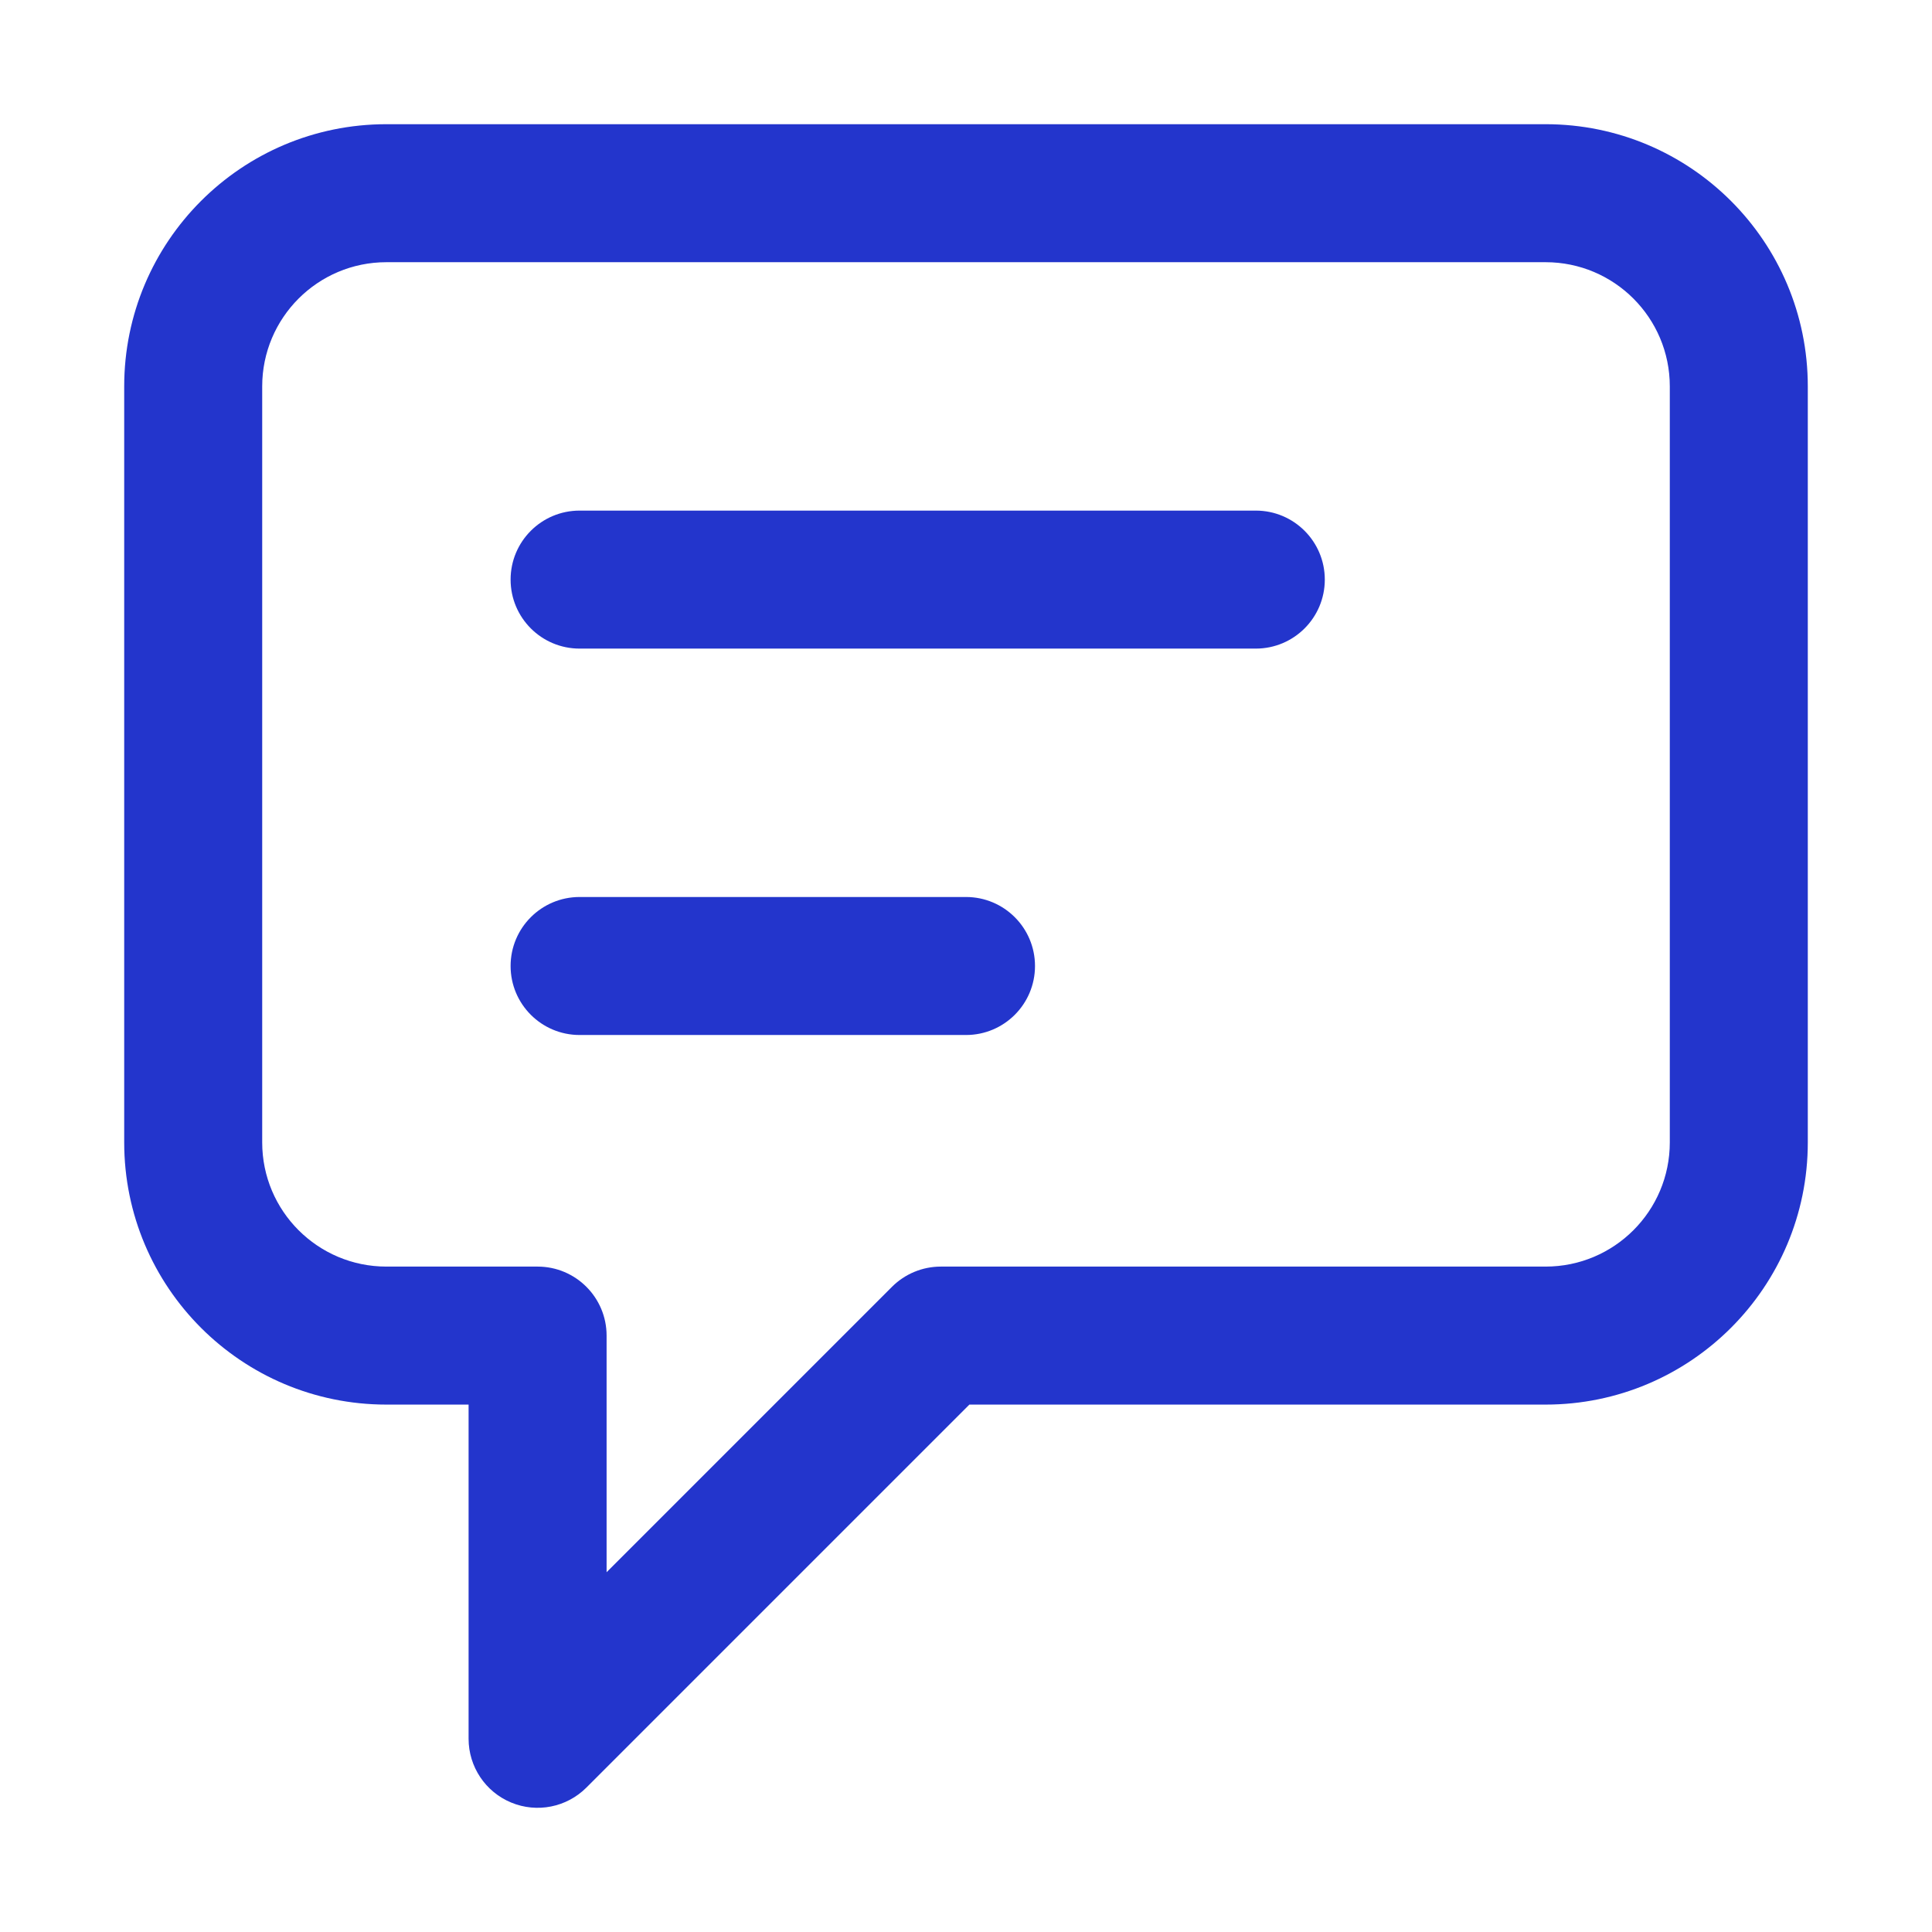
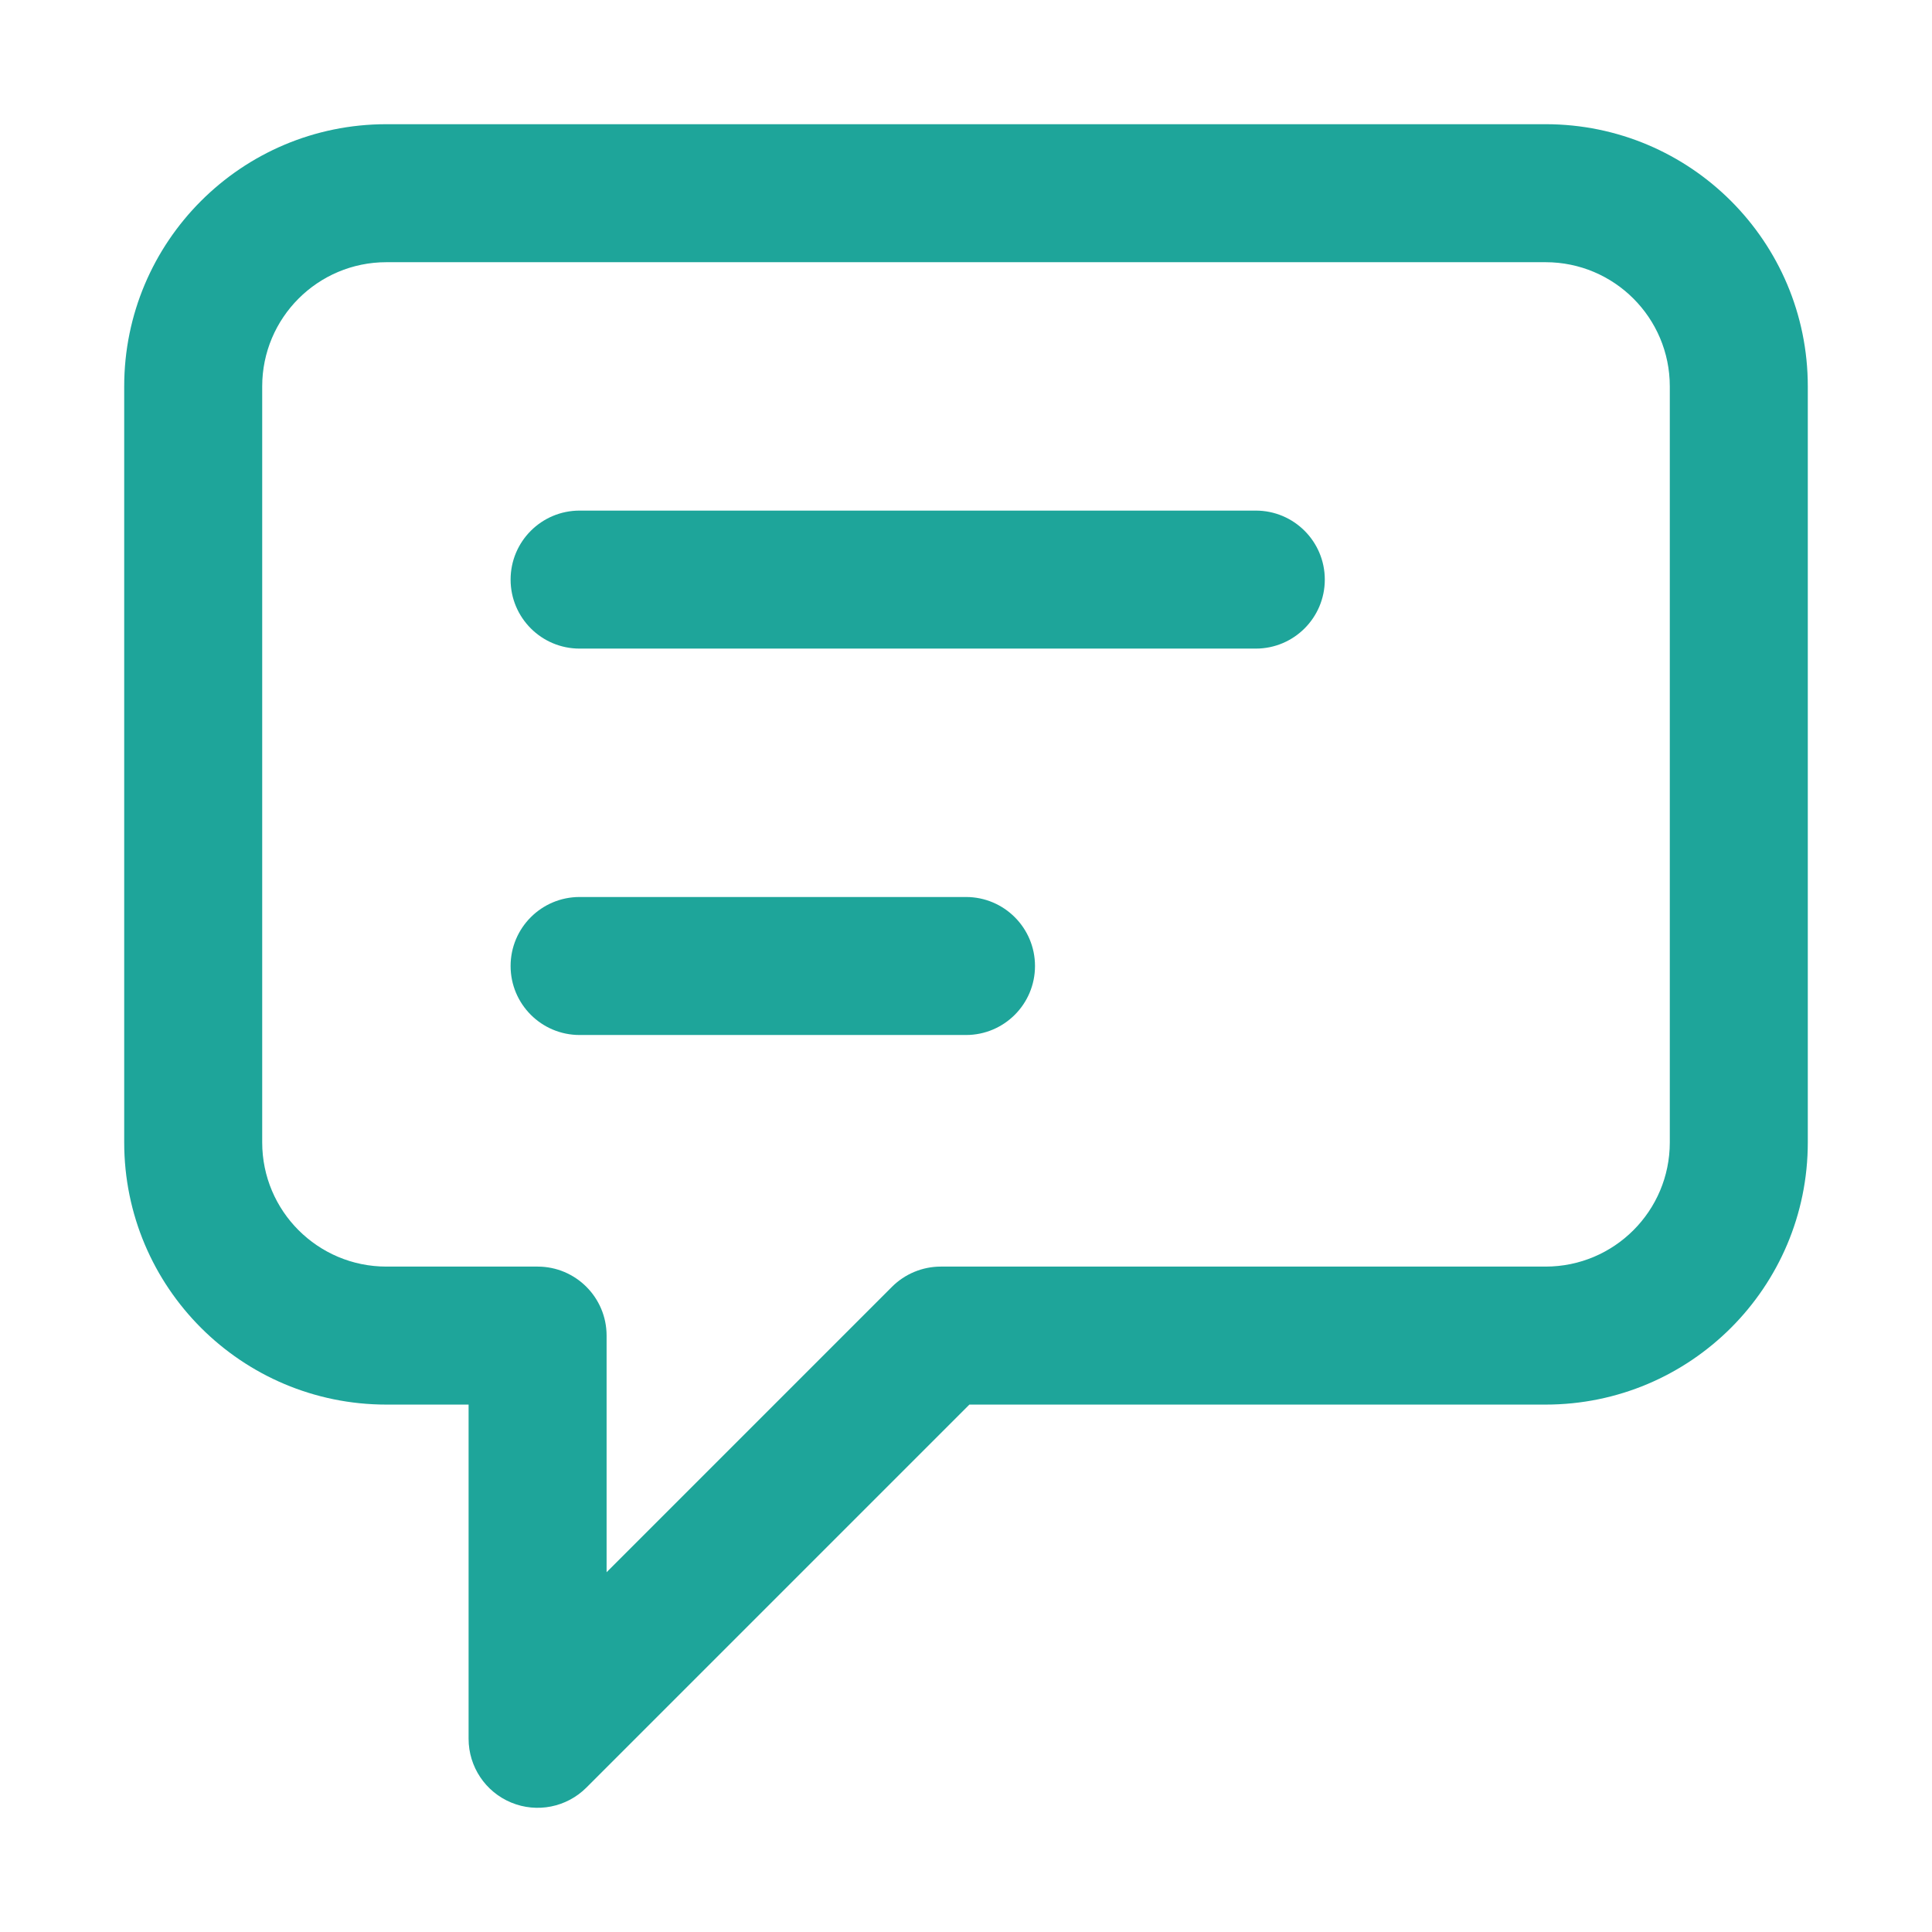
<svg xmlns="http://www.w3.org/2000/svg" width="70" height="70" viewBox="0 0 70 70" fill="none">
  <g id="message-text-02">
-     <path id="Vector (Stroke)" fill-rule="evenodd" clip-rule="evenodd" d="M14 9.5C11.515 9.5 9.5 11.515 9.5 14V41.391C9.5 43.877 11.515 45.891 14 45.891H19.478C20.859 45.891 21.978 47.011 21.978 48.391V56.965L32.319 46.623C32.788 46.155 33.424 45.891 34.087 45.891H56C58.485 45.891 60.5 43.877 60.5 41.391V14C60.5 11.515 58.485 9.5 56 9.5H14ZM4.5 14C4.5 8.753 8.753 4.5 14 4.5H56C61.247 4.5 65.5 8.753 65.5 14V41.391C65.5 46.638 61.247 50.891 56 50.891H35.123L21.246 64.768C20.531 65.483 19.456 65.697 18.522 65.31C17.587 64.923 16.978 64.011 16.978 63V50.891H14C8.753 50.891 4.5 46.638 4.5 41.391V14ZM18.5 21C18.5 19.619 19.619 18.5 21 18.5H45.5C46.881 18.5 48 19.619 48 21C48 22.381 46.881 23.5 45.5 23.5H21C19.619 23.5 18.5 22.381 18.5 21ZM18.5 35C18.5 33.619 19.619 32.5 21 32.5H35C36.381 32.5 37.5 33.619 37.5 35C37.5 36.381 36.381 37.5 35 37.5H21C19.619 37.5 18.5 36.381 18.5 35Z" fill="#2335CC" />
+     <path id="Vector (Stroke)" fill-rule="evenodd" clip-rule="evenodd" d="M14 9.5C11.515 9.5 9.5 11.515 9.5 14V41.391C9.5 43.877 11.515 45.891 14 45.891H19.478C20.859 45.891 21.978 47.011 21.978 48.391V56.965L32.319 46.623C32.788 46.155 33.424 45.891 34.087 45.891H56C58.485 45.891 60.5 43.877 60.5 41.391V14C60.5 11.515 58.485 9.5 56 9.5H14ZM4.5 14C4.5 8.753 8.753 4.5 14 4.5H56C61.247 4.5 65.5 8.753 65.5 14V41.391C65.5 46.638 61.247 50.891 56 50.891H35.123L21.246 64.768C20.531 65.483 19.456 65.697 18.522 65.31C17.587 64.923 16.978 64.011 16.978 63V50.891H14C8.753 50.891 4.5 46.638 4.5 41.391V14ZM18.5 21C18.5 19.619 19.619 18.5 21 18.5H45.5C46.881 18.5 48 19.619 48 21C48 22.381 46.881 23.5 45.5 23.5H21C19.619 23.5 18.5 22.381 18.5 21ZM18.5 35C18.5 33.619 19.619 32.5 21 32.5H35C36.381 32.5 37.5 33.619 37.5 35C37.5 36.381 36.381 37.5 35 37.5H21C19.619 37.5 18.5 36.381 18.5 35Z" fill="#1EA59A" />
  </g>
</svg>
